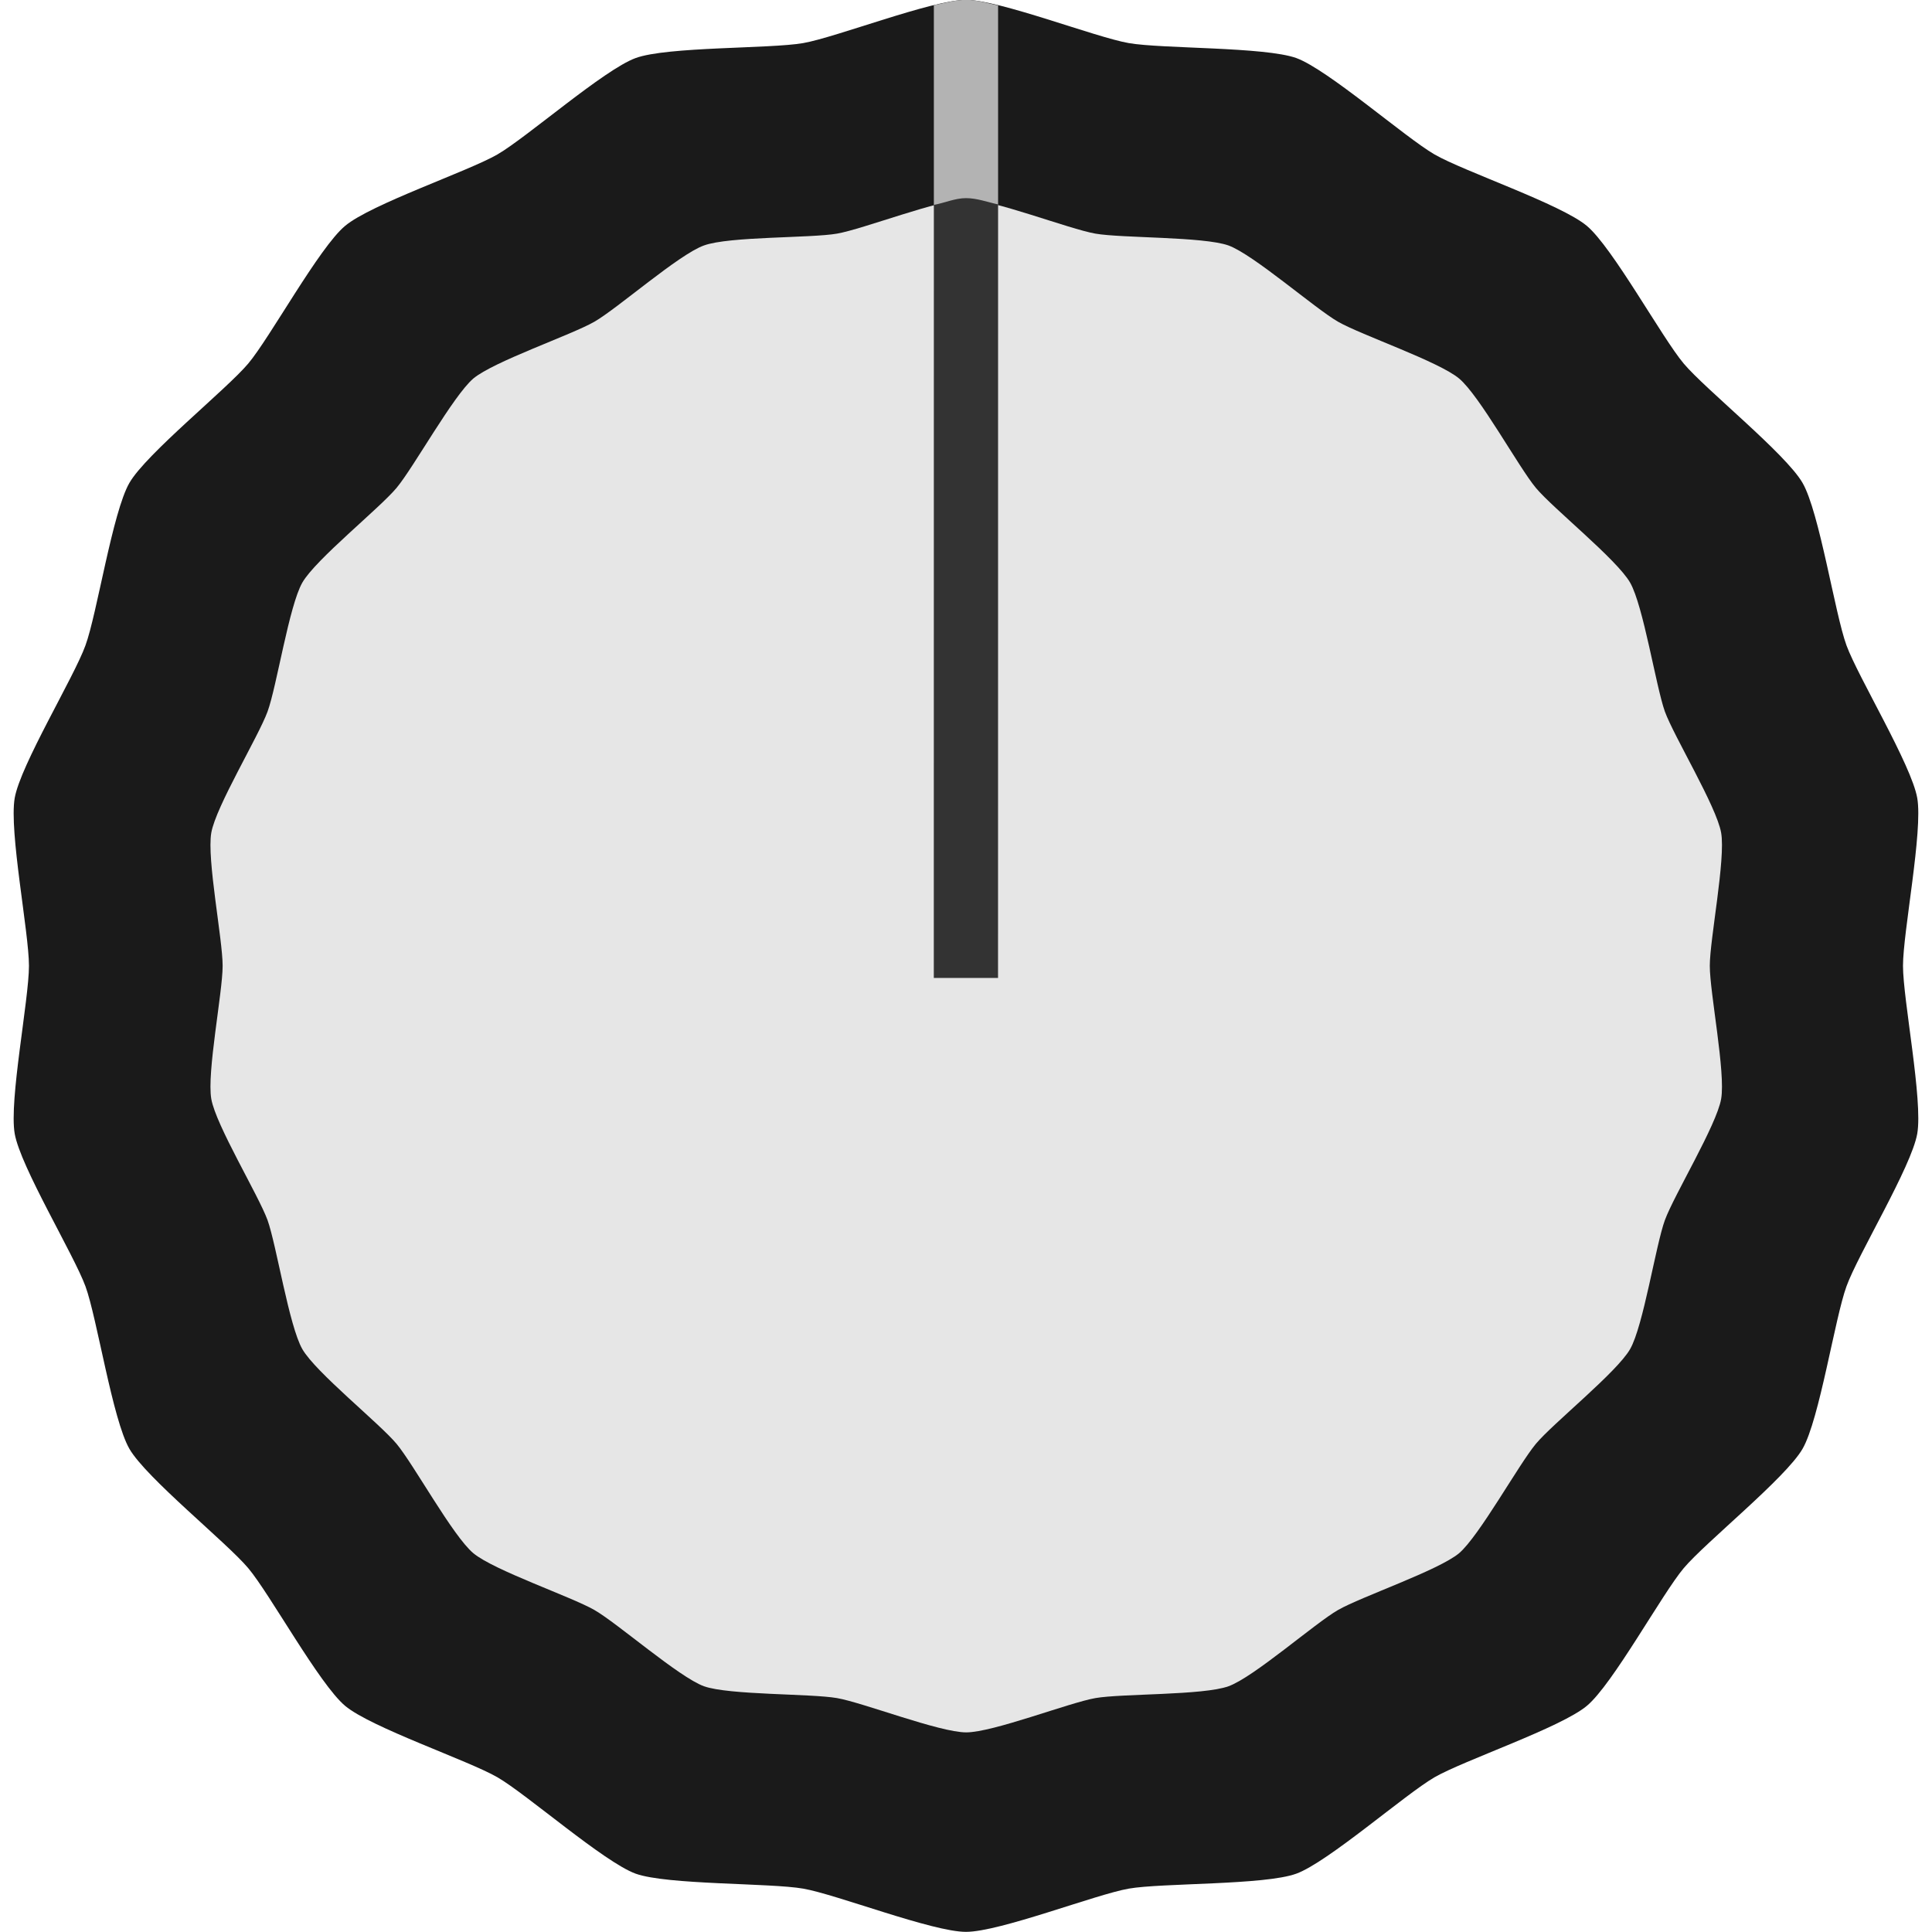
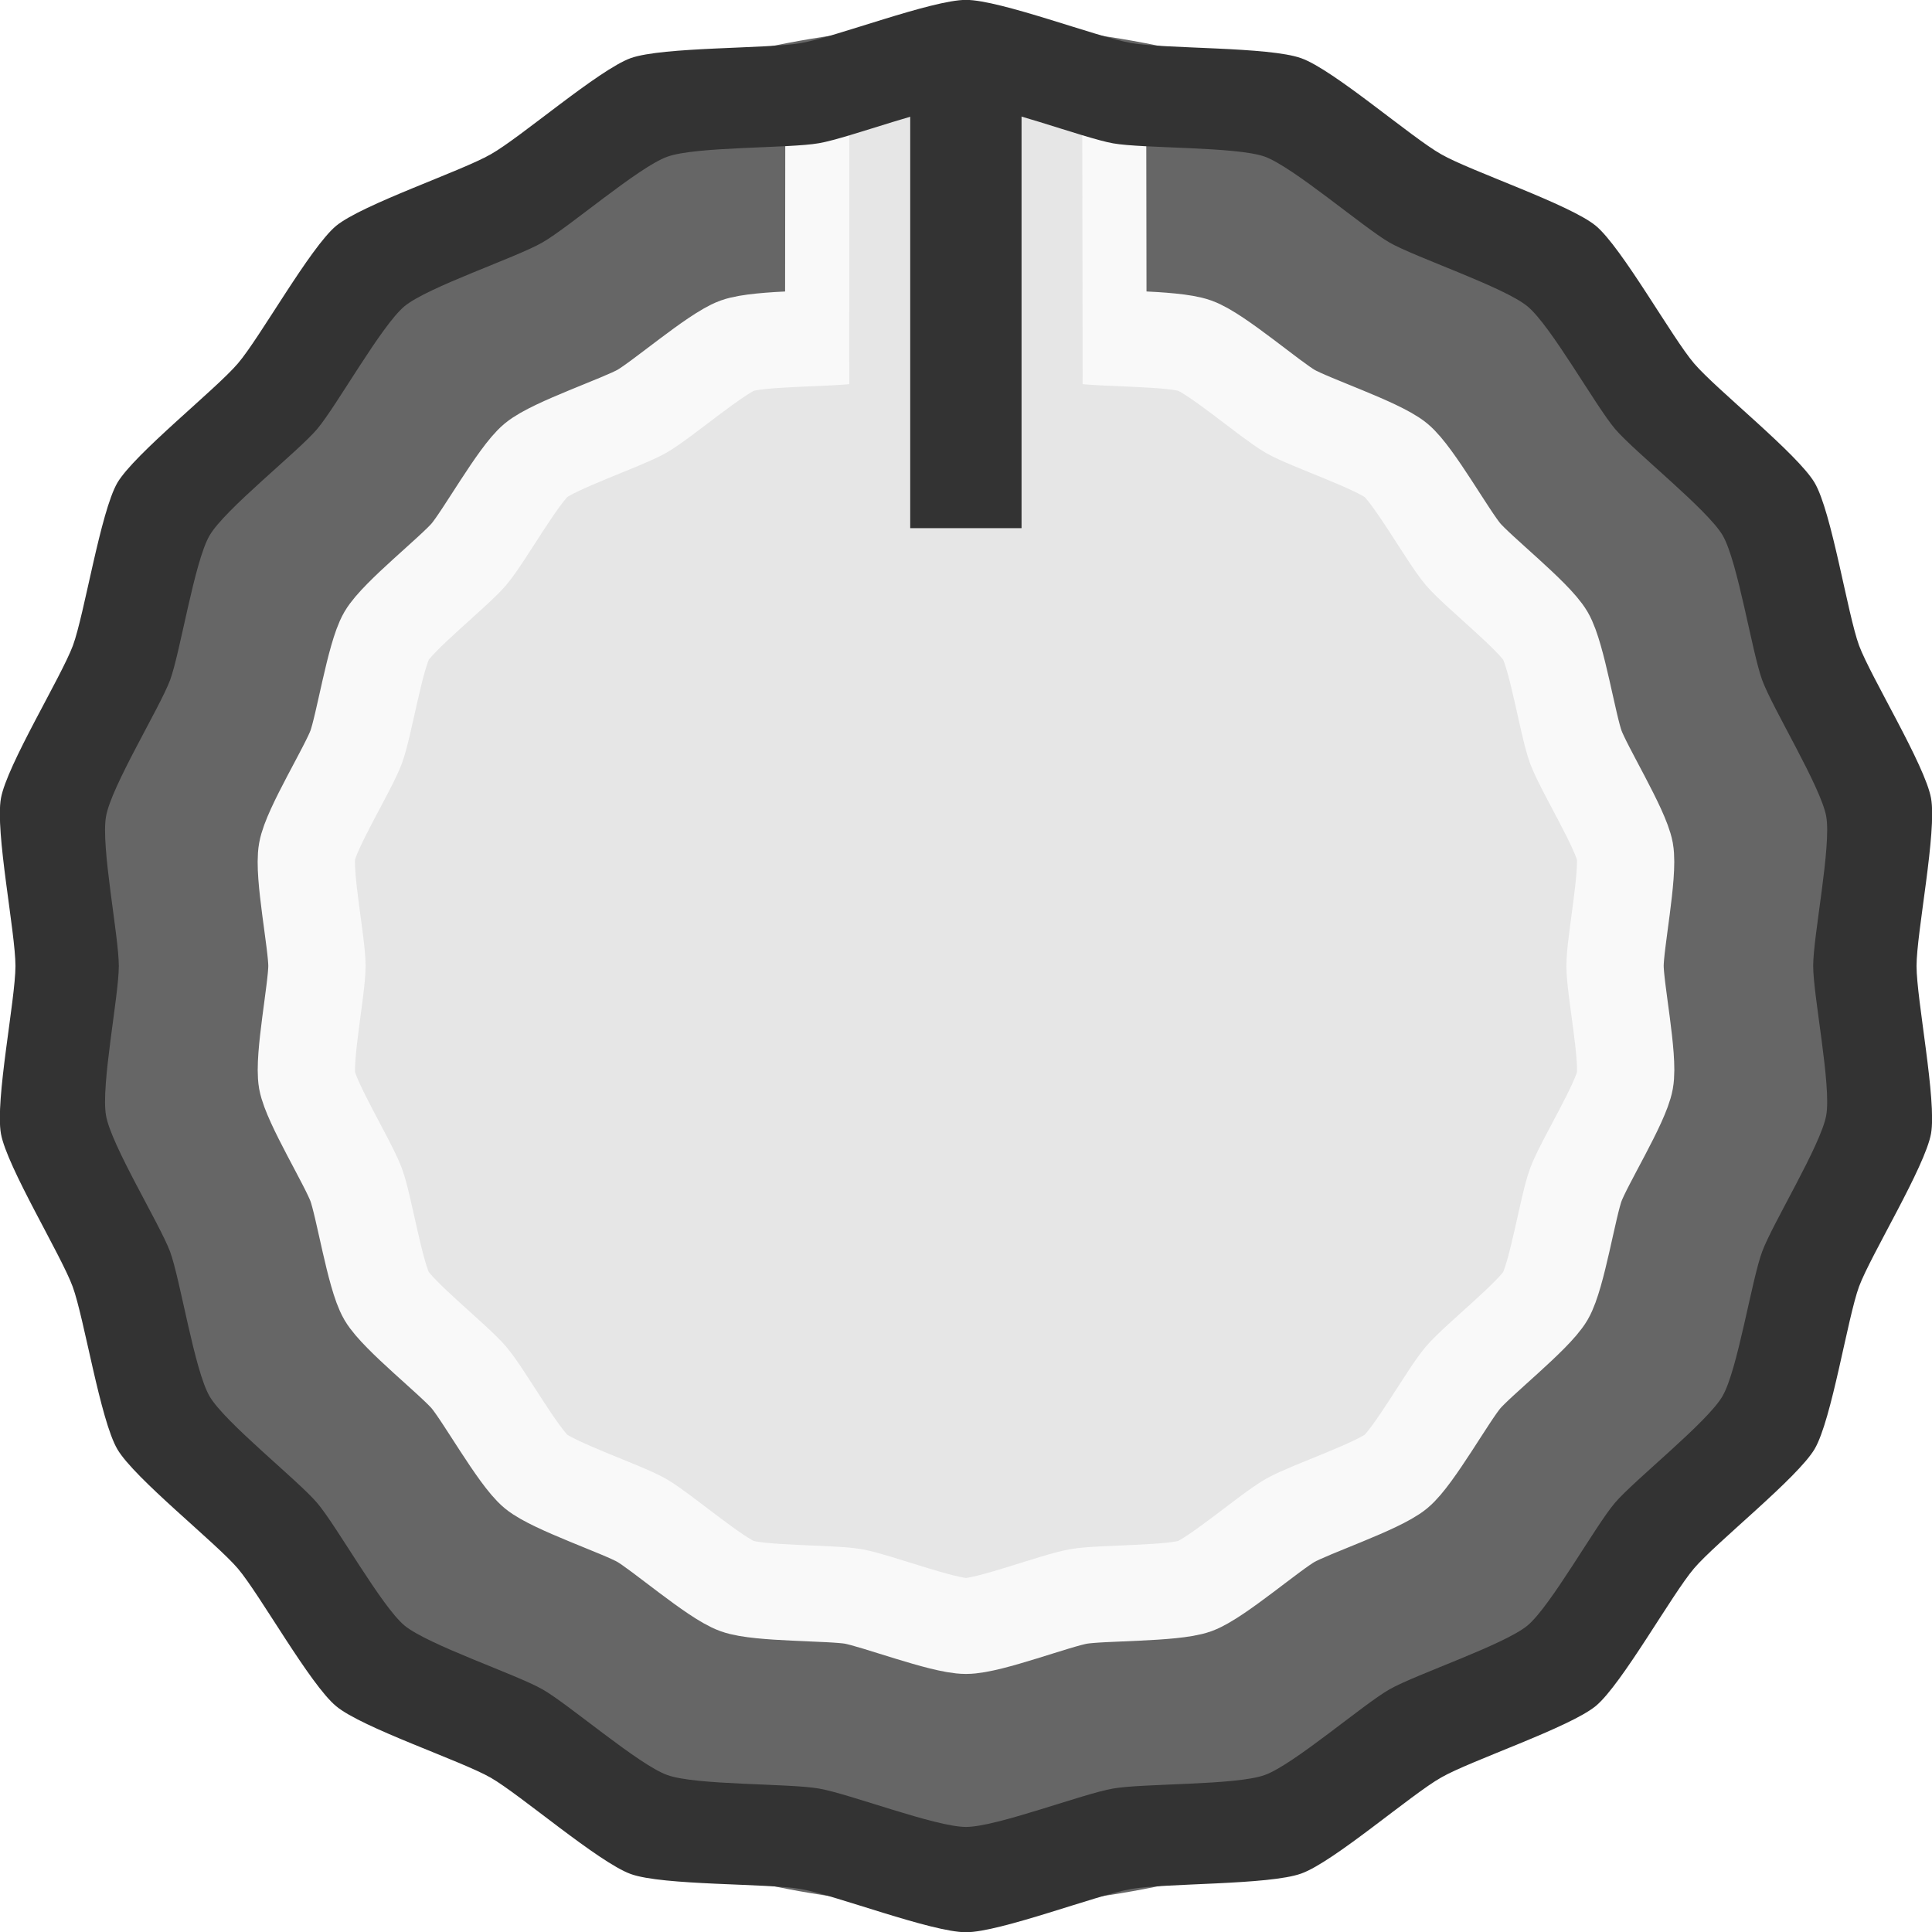
<svg xmlns="http://www.w3.org/2000/svg" width="8mm" height="8mm" viewBox="0 0 8 8" version="1.1" id="svg111794">
  <defs id="defs111788" />
-   <g id="layer1" transform="translate(-168.0931,-67.39659)">
+   <g id="layer1" transform="translate(-168.0931,-67.39659)" style="display:none">
    <path style="opacity:1;fill:#1a1a1a;fill-opacity:1;stroke:none;stroke-width:0.4;stroke-linecap:butt;stroke-miterlimit:4;stroke-dasharray:none;stroke-dashoffset:0;stroke-opacity:1;paint-order:normal" id="path4509" d="m 175.973,71.396 c 0,0.139 0.083,0.557 0.059,0.695 -0.024,0.137 -0.246,0.501 -0.293,0.632 -0.048,0.131 -0.112,0.552 -0.182,0.673 -0.07,0.121 -0.402,0.387 -0.492,0.494 -0.09,0.107 -0.294,0.481 -0.401,0.57 -0.107,0.09 -0.51,0.226 -0.631,0.296 -0.121,0.07 -0.441,0.351 -0.572,0.399 -0.131,0.048 -0.557,0.038 -0.694,0.062 -0.137,0.024 -0.534,0.179 -0.674,0.179 -0.139,0 -0.536,-0.155 -0.674,-0.179 -0.137,-0.024 -0.563,-0.015 -0.694,-0.062 -0.131,-0.048 -0.451,-0.329 -0.572,-0.399 -0.121,-0.07 -0.524,-0.206 -0.631,-0.296 -0.107,-0.09 -0.311,-0.463 -0.401,-0.57 -0.09,-0.107 -0.422,-0.373 -0.492,-0.494 -0.07,-0.121 -0.134,-0.542 -0.182,-0.673 -0.048,-0.131 -0.269,-0.495 -0.293,-0.632 -0.024,-0.137 0.059,-0.555 0.059,-0.695 0,-0.139 -0.083,-0.557 -0.059,-0.695 0.024,-0.137 0.246,-0.501 0.293,-0.632 0.048,-0.131 0.112,-0.552 0.182,-0.673 0.07,-0.121 0.402,-0.387 0.492,-0.494 0.09,-0.107 0.294,-0.481 0.401,-0.57 0.107,-0.09 0.51,-0.226 0.631,-0.296 0.121,-0.07 0.441,-0.351 0.572,-0.399 0.131,-0.048 0.557,-0.038 0.694,-0.062 0.137,-0.024 0.534,-0.179 0.674,-0.179 0.139,0 0.536,0.155 0.674,0.179 0.137,0.024 0.563,0.015 0.694,0.062 0.131,0.048 0.451,0.329 0.572,0.399 0.121,0.07 0.524,0.206 0.631,0.296 0.107,0.09 0.311,0.463 0.401,0.57 0.09,0.107 0.422,0.373 0.492,0.494 0.07,0.121 0.134,0.542 0.182,0.673 0.048,0.131 0.269,0.495 0.293,0.632 0.024,0.137 -0.059,0.555 -0.059,0.695 z" />
    <path style="opacity:1;fill:#e6e6e6;fill-opacity:1;stroke:none;stroke-width:0.4;stroke-linecap:butt;stroke-miterlimit:4;stroke-dasharray:none;stroke-dashoffset:0;stroke-opacity:1;paint-order:normal" id="path4509-0" d="m 175.173,71.396 c 0,0.111 0.066,0.442 0.047,0.551 -0.019,0.109 -0.195,0.398 -0.233,0.502 -0.038,0.104 -0.089,0.438 -0.144,0.534 -0.055,0.096 -0.319,0.307 -0.39,0.392 -0.071,0.085 -0.234,0.381 -0.318,0.453 -0.085,0.071 -0.405,0.18 -0.501,0.235 -0.096,0.055 -0.35,0.279 -0.454,0.316 -0.104,0.038 -0.442,0.03 -0.551,0.049 -0.109,0.019 -0.424,0.142 -0.535,0.142 -0.111,0 -0.426,-0.123 -0.535,-0.142 -0.109,-0.019 -0.447,-0.012 -0.551,-0.049 -0.104,-0.038 -0.358,-0.261 -0.454,-0.316 -0.096,-0.055 -0.416,-0.164 -0.501,-0.235 -0.085,-0.071 -0.247,-0.368 -0.318,-0.453 -0.071,-0.085 -0.335,-0.296 -0.39,-0.392 -0.055,-0.096 -0.107,-0.43 -0.144,-0.534 -0.038,-0.104 -0.214,-0.393 -0.233,-0.502 -0.019,-0.109 0.047,-0.441 0.047,-0.551 0,-0.111 -0.066,-0.442 -0.047,-0.551 0.019,-0.109 0.195,-0.398 0.233,-0.502 0.038,-0.104 0.089,-0.438 0.144,-0.534 0.055,-0.096 0.319,-0.307 0.39,-0.392 0.071,-0.085 0.234,-0.381 0.318,-0.453 0.085,-0.071 0.405,-0.18 0.501,-0.235 0.096,-0.055 0.35,-0.279 0.454,-0.316 0.104,-0.038 0.442,-0.03 0.551,-0.049 0.109,-0.019 0.424,-0.142 0.535,-0.142 0.111,0 0.426,0.123 0.535,0.142 0.109,0.019 0.447,0.012 0.551,0.049 0.104,0.038 0.358,0.261 0.454,0.316 0.096,0.055 0.416,0.164 0.501,0.235 0.085,0.071 0.247,0.368 0.318,0.453 0.071,0.085 0.335,0.296 0.39,0.392 0.055,0.096 0.107,0.43 0.144,0.534 0.038,0.104 0.214,0.393 0.233,0.502 0.019,0.109 -0.047,0.441 -0.047,0.551 z" />
    <path style="fill:#b3b3b3;fill-opacity:1;fill-rule:evenodd;stroke:none;stroke-width:0.353" d="m 172.226,67.419 c -0.043,-0.009 -0.087,-0.023 -0.132,-0.023 -0.045,0 -0.09,0.013 -0.134,0.022 v 0.828 l 0.266,-0.002 z" id="path110600-0" />
    <path style="fill:#333333;fill-opacity:1;fill-rule:evenodd;stroke:none;stroke-width:0.353" d="m 172.226,68.243 c -0.043,-0.009 -0.087,-0.026 -0.133,-0.026 -0.045,0 -0.089,0.02 -0.133,0.028 l -2.3e-4,3.201 h 0.266 z" id="path110600" />
  </g>
+   <g id="layer2" style="display:inline">
+     <circle style="opacity:1;fill:#666666;fill-opacity:1;stroke:#666666;stroke-width:0.3;stroke-linecap:round;stroke-linejoin:round;stroke-miterlimit:4;stroke-dasharray:none;stroke-dashoffset:0;stroke-opacity:1;paint-order:normal" id="path4562" cx="4" cy="4" r="3.742" />
+     <path style="fill:#f9f9f9;fill-opacity:1;fill-rule:evenodd;stroke:none;stroke-width:0.353" d="M 4.746,0.212 C 4.496,0.194 4.267,0.158 4.01,0.158 c -0.257,0 -0.509,0.042 -0.758,0.049 L 3.249,3.002 h 1.501 z" id="path110600-4" />
+     <path style="opacity:1;fill:#e6e6e6;fill-opacity:1;stroke:#f9f9f9;stroke-width:0.513;stroke-linecap:butt;stroke-miterlimit:4;stroke-dasharray:none;stroke-dashoffset:0;stroke-opacity:1;paint-order:normal" id="path4509-0-8" d="m 175.515,71.396 c 0,0.123 0.074,0.492 0.052,0.613 -0.021,0.121 -0.217,0.442 -0.259,0.558 -0.042,0.116 -0.099,0.487 -0.16,0.594 -0.061,0.106 -0.355,0.342 -0.434,0.436 -0.079,0.094 -0.26,0.424 -0.354,0.503 -0.094,0.079 -0.45,0.2 -0.557,0.261 -0.106,0.061 -0.389,0.309 -0.504,0.352 -0.116,0.042 -0.491,0.034 -0.612,0.055 -0.121,0.021 -0.471,0.158 -0.594,0.158 -0.123,0 -0.473,-0.136 -0.594,-0.158 -0.121,-0.021 -0.497,-0.013 -0.612,-0.055 -0.116,-0.042 -0.398,-0.29 -0.504,-0.352 -0.106,-0.061 -0.462,-0.182 -0.557,-0.261 -0.094,-0.079 -0.275,-0.409 -0.354,-0.503 -0.079,-0.094 -0.372,-0.329 -0.434,-0.436 -0.061,-0.106 -0.118,-0.478 -0.16,-0.594 -0.042,-0.116 -0.237,-0.437 -0.259,-0.558 -0.021,-0.121 0.052,-0.49 0.052,-0.613 0,-0.123 -0.074,-0.492 -0.052,-0.613 0.021,-0.121 0.217,-0.442 0.259,-0.558 0.042,-0.116 0.099,-0.487 0.16,-0.594 0.061,-0.106 0.355,-0.342 0.434,-0.436 0.079,-0.094 0.26,-0.424 0.354,-0.503 0.094,-0.079 0.45,-0.2 0.557,-0.261 0.106,-0.061 0.389,-0.309 0.504,-0.352 0.116,-0.042 0.491,-0.034 0.612,-0.055 0.121,-0.021 0.471,-0.158 0.594,-0.158 0.123,0 0.473,0.136 0.594,0.158 0.121,0.021 0.497,0.013 0.612,0.055 0.116,0.042 0.398,0.29 0.504,0.352 0.106,0.061 0.462,0.182 0.557,0.261 0.094,0.079 0.275,0.409 0.354,0.503 0.079,0.094 0.372,0.329 0.434,0.436 0.061,0.106 0.118,0.478 0.16,0.594 0.042,0.116 0.237,0.437 0.259,0.558 0.021,0.121 -0.052,0.49 -0.052,0.613 z" transform="matrix(0.7853821,0,0,0.7743157,-131.1588,-51.28353)" />
+     <path style="fill:#e6e6e6;fill-opacity:1;fill-rule:evenodd;stroke:none;stroke-width:0.353" d="M 4.481,0.212 C 4.32,0.194 4.172,0.158 4.006,0.158 c -0.166,0 -0.329,0.042 -0.489,0.049 l -0.001,2.795 h 0.969 z" id="path110600-6" />
+     <rect style="opacity:1;fill:#333333;fill-opacity:1;stroke:none;stroke-width:0.3;stroke-linecap:round;stroke-linejoin:round;stroke-miterlimit:4;stroke-dasharray:none;stroke-dashoffset:0;stroke-opacity:1;paint-order:normal" id="rect5728" width="0.461" height="1.967" x="3.769" y="0.22" />
+     <path style="opacity:1;fill:#333333;fill-opacity:1;stroke:none;stroke-width:0.4;stroke-linecap:butt;stroke-miterlimit:4;stroke-dasharray:none;stroke-dashoffset:0;stroke-opacity:1;paint-order:normal" d="m 4,-4.7755156e-4 c -0.141,0 -0.544,0.155 -0.684,0.179 -0.139,0.024 -0.571,0.015 -0.704,0.062 C 2.48,0.288 2.155,0.57 2.032,0.639 1.91,0.709 1.501,0.846 1.392,0.935 1.284,1.025 1.076,1.399 0.985,1.505 0.894,1.612 0.557,1.879 0.486,1.999 0.416,2.12 0.35,2.542 0.302,2.673 0.253,2.804 0.029,3.168 0.004,3.305 c -0.025,0.137 0.06,0.555 0.06,0.695 0,0.139 -0.085,0.557 -0.06,0.695 0.025,0.137 0.249,0.502 0.297,0.633 0.048,0.131 0.114,0.552 0.185,0.673 0.071,0.121 0.408,0.387 0.499,0.494 0.091,0.107 0.299,0.481 0.407,0.57 0.108,0.09 0.518,0.226 0.64,0.296 0.122,0.07 0.447,0.351 0.58,0.399 0.133,0.048 0.565,0.038 0.704,0.062 0.139,0.024 0.542,0.179 0.684,0.179 0.141,0 0.544,-0.155 0.683,-0.179 C 4.823,7.797 5.255,7.806 5.388,7.758 5.521,7.711 5.845,7.429 5.968,7.36 6.09,7.29 6.5,7.153 6.608,7.064 6.716,6.974 6.924,6.6 7.015,6.494 7.106,6.387 7.443,6.12 7.514,6 7.585,5.879 7.65,5.458 7.698,5.327 7.747,5.196 7.971,4.832 7.996,4.694 8.02,4.557 7.936,4.139 7.936,4 c 0,-0.139 0.085,-0.557 0.06,-0.695 C 7.971,3.168 7.747,2.804 7.698,2.673 7.65,2.542 7.585,2.12 7.514,1.999 7.443,1.879 7.106,1.612 7.015,1.505 6.924,1.399 6.716,1.025 6.608,0.935 6.5,0.846 6.09,0.709 5.968,0.639 5.845,0.57 5.521,0.288 5.388,0.241 5.255,0.193 4.823,0.203 4.683,0.178 4.544,0.154 4.142,-4.7755156e-4 4,-4.7755156e-4 Z m 0,0.434 c 0.126,0 0.485,0.138 0.609,0.16 0.124,0.022 0.509,0.013 0.628,0.055 0.118,0.043 0.408,0.293 0.517,0.356 0.109,0.062 0.474,0.184 0.571,0.264 0.097,0.08 0.282,0.413 0.363,0.508 0.081,0.095 0.382,0.333 0.445,0.44 0.063,0.108 0.121,0.483 0.164,0.6 0.043,0.117 0.243,0.442 0.265,0.564 0.022,0.122 -0.054,0.495 -0.054,0.619 0,0.124 0.076,0.497 0.054,0.619 C 7.54,4.741 7.34,5.066 7.297,5.182 7.253,5.299 7.195,5.675 7.132,5.782 7.069,5.89 6.768,6.128 6.687,6.223 6.606,6.318 6.421,6.651 6.325,6.731 6.228,6.811 5.863,6.933 5.754,6.995 5.645,7.057 5.355,7.308 5.237,7.35 5.119,7.393 4.733,7.384 4.609,7.406 4.485,7.427 4.126,7.565 4,7.565 3.874,7.565 3.515,7.427 3.391,7.406 3.267,7.384 2.881,7.393 2.763,7.35 2.645,7.308 2.355,7.057 2.246,6.995 2.137,6.933 1.772,6.811 1.675,6.731 1.579,6.651 1.394,6.318 1.313,6.223 1.232,6.128 0.931,5.89 0.868,5.782 0.805,5.675 0.747,5.299 0.704,5.182 0.66,5.066 0.46,4.741 0.439,4.619 0.417,4.496 0.492,4.124 0.492,4 c 0,-0.124 -0.075,-0.497 -0.053,-0.619 C 0.46,3.258 0.66,2.933 0.704,2.817 0.747,2.7 0.805,2.324 0.868,2.217 0.931,2.109 1.232,1.872 1.313,1.777 1.394,1.681 1.579,1.348 1.675,1.268 1.772,1.188 2.137,1.067 2.246,1.004 2.355,0.942 2.645,0.691 2.763,0.649 2.881,0.606 3.267,0.615 3.391,0.593 3.515,0.572 3.874,0.434 4,0.434 Z" id="path4509-4" />
+   </g>
</svg>
